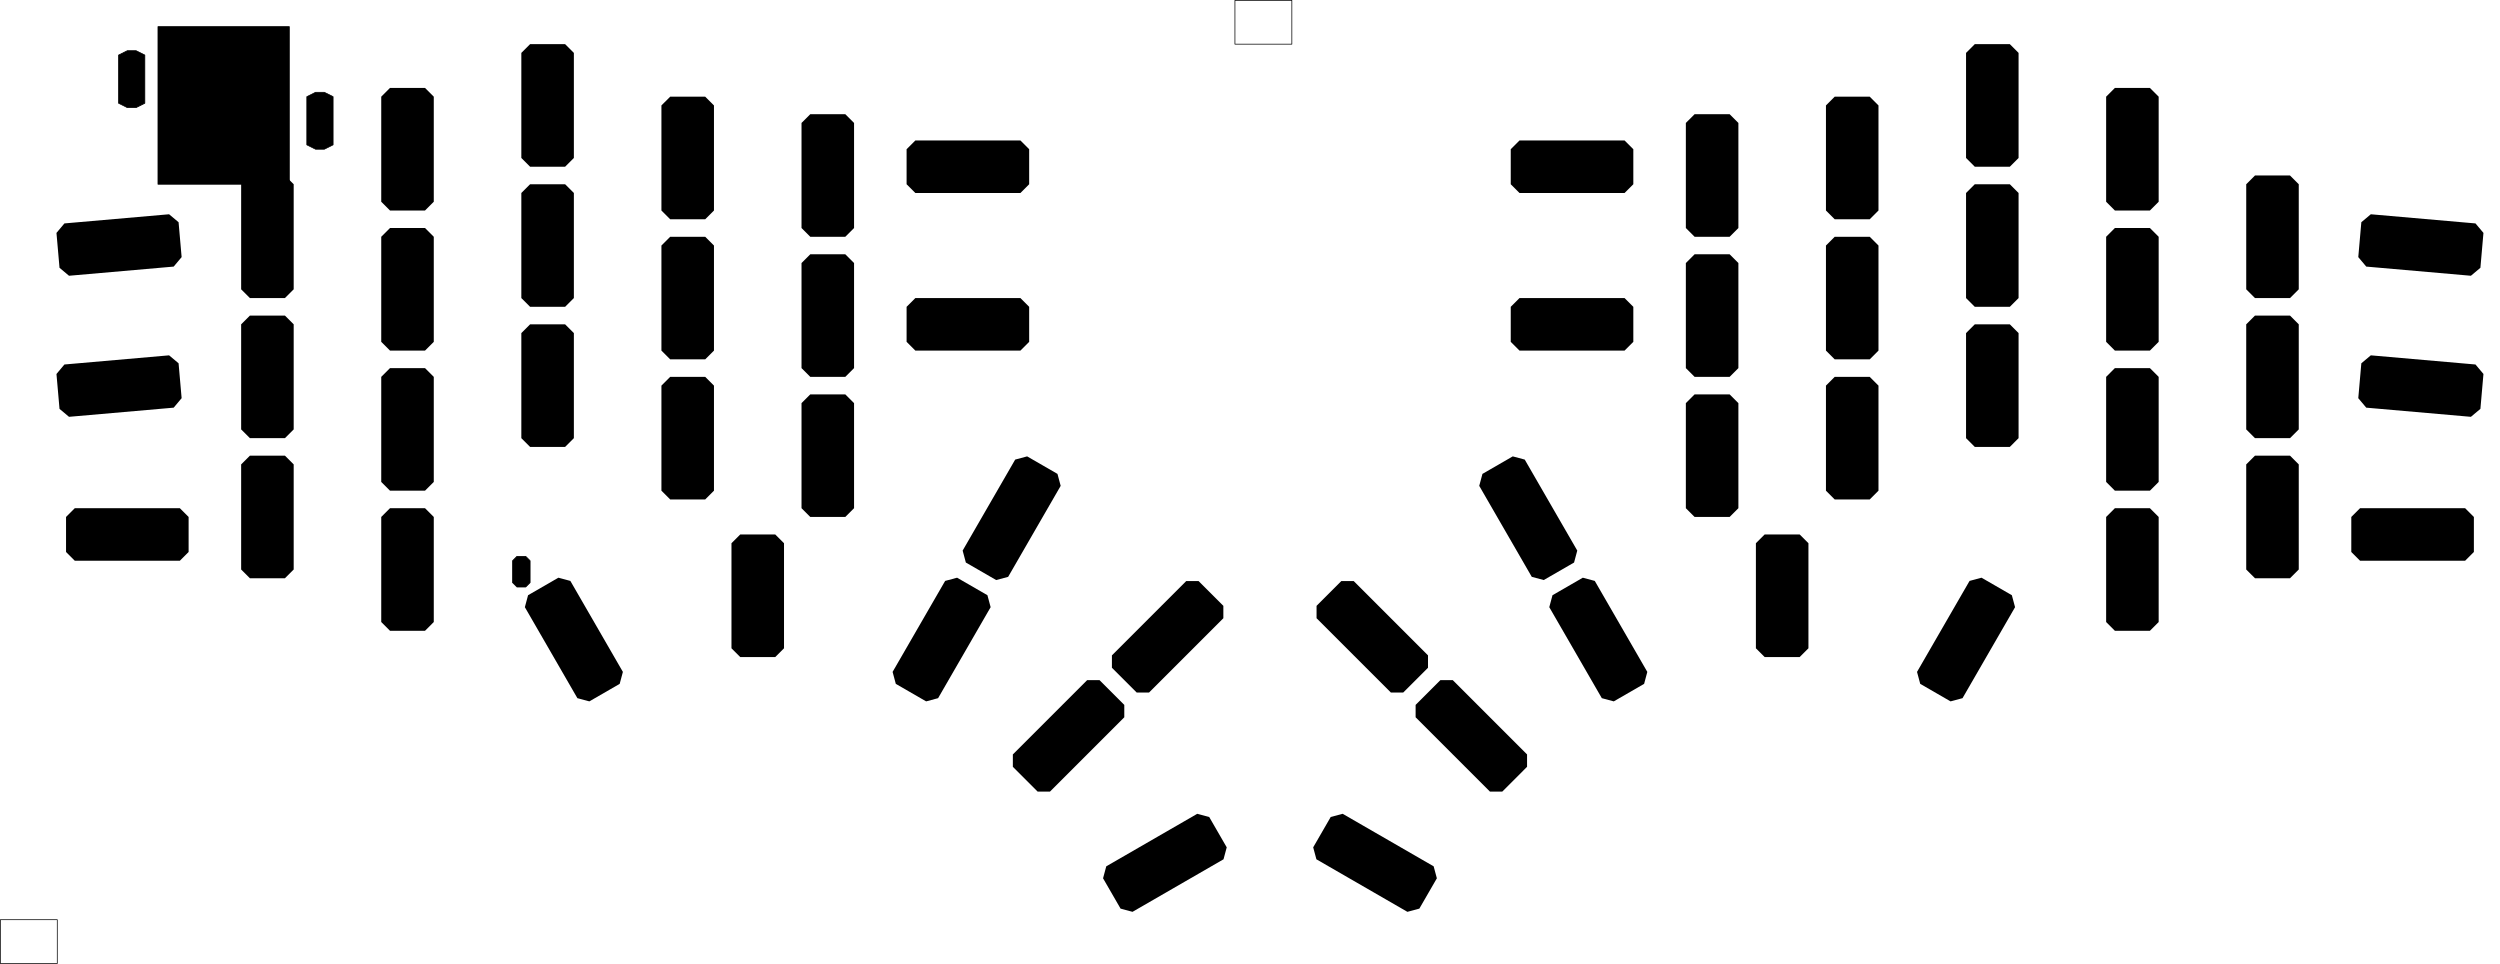
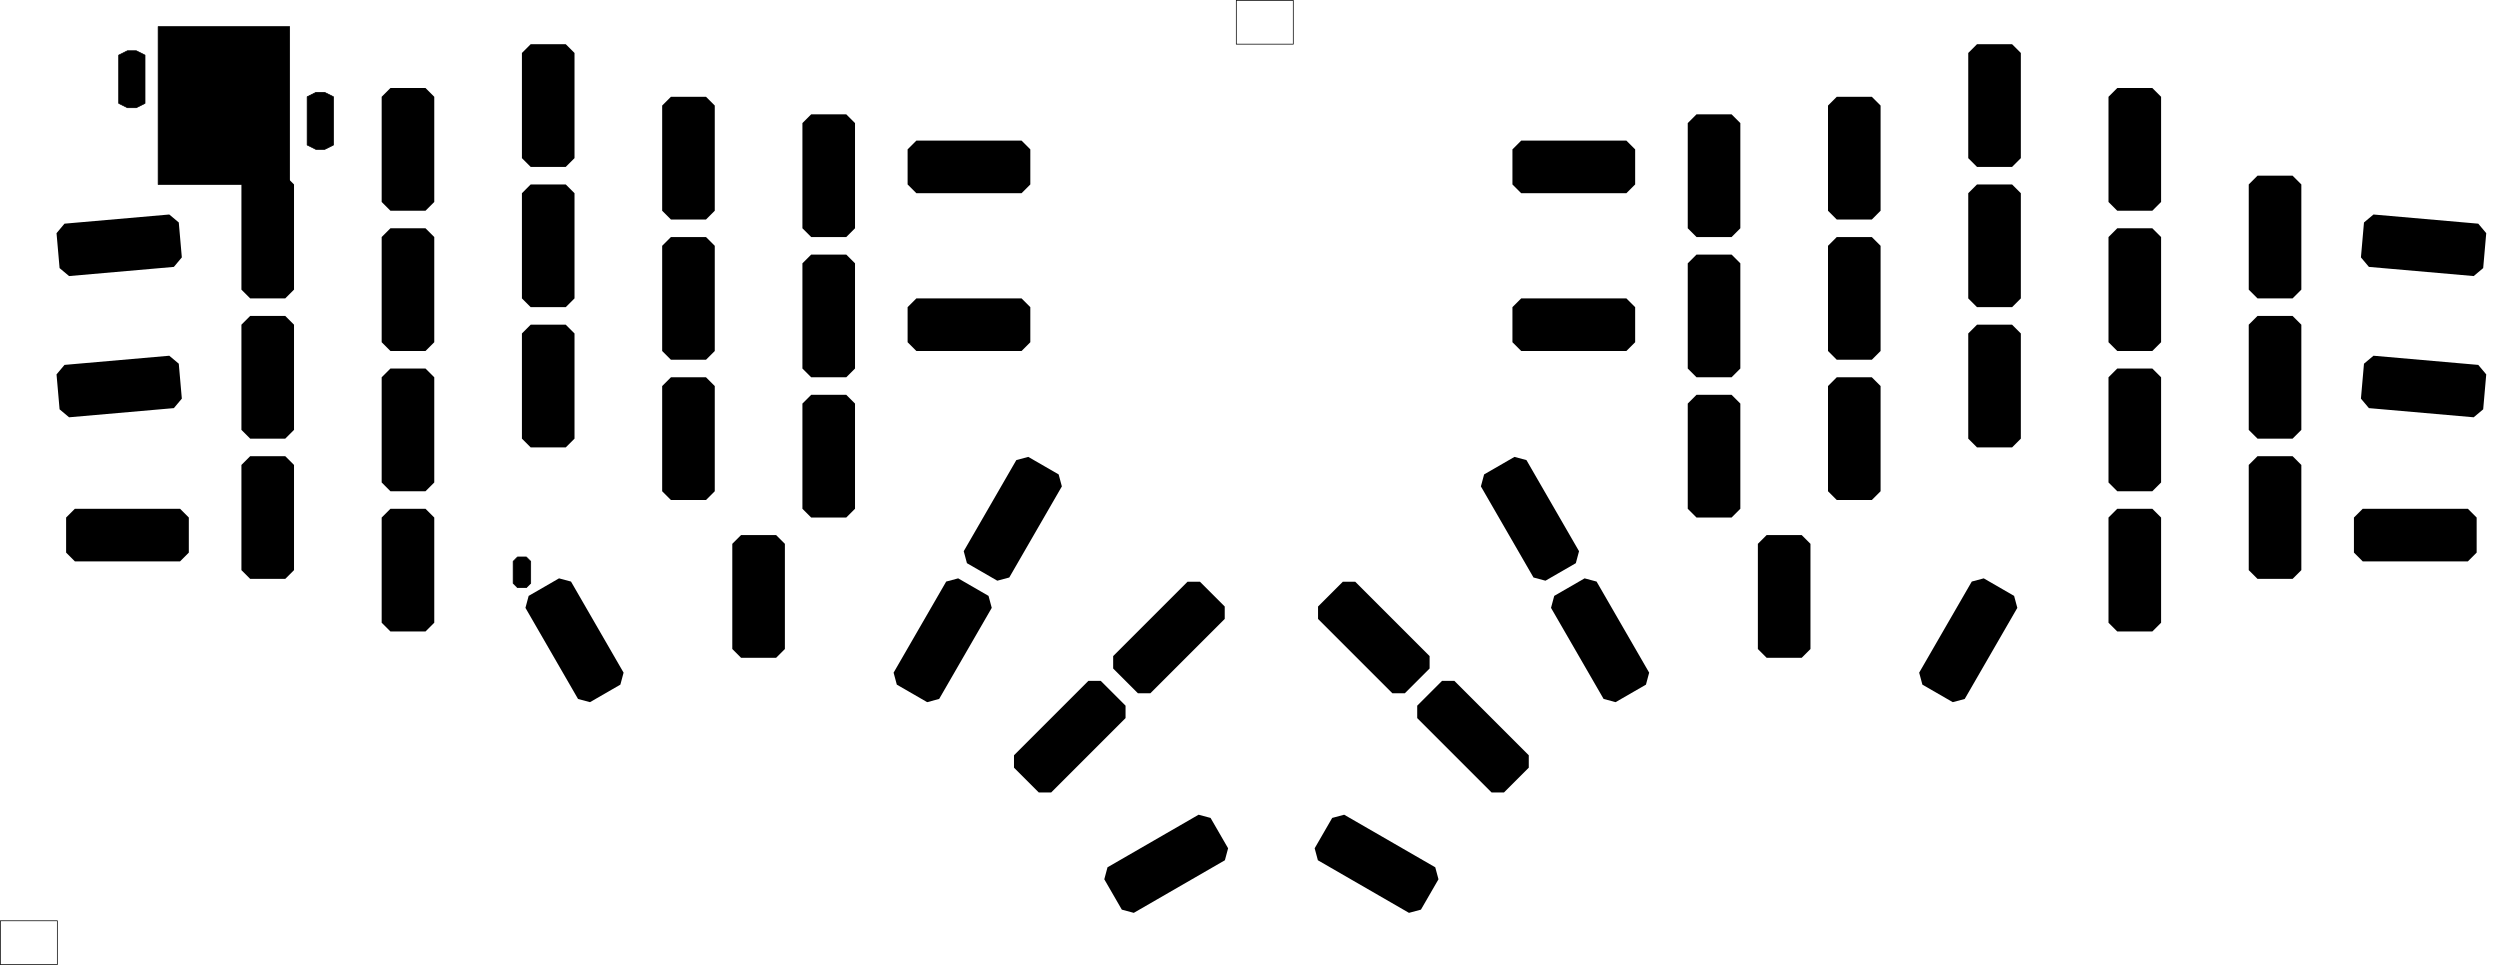
- <svg xmlns="http://www.w3.org/2000/svg" version="1.1" width="339.954mm" height="131.064mm" viewBox="0 0 339.954 131.064">
+ <svg xmlns="http://www.w3.org/2000/svg" version="1.1" width="339.573mm" height="131.064mm" viewBox="0 0 339.573 131.064">
  <g style="fill:#000000; fill-opacity:1;stroke:#000000; stroke-opacity:1; stroke-linecap:round; stroke-linejoin:round;" transform="translate(0 0) scale(1 1)">
</g>
  <g style="fill:#000000; fill-opacity:0.0;  stroke:#000000; stroke-width:0; stroke-opacity:1;  stroke-linecap:round; stroke-linejoin:round;">
</g>
  <g style="fill:#000000; fill-opacity:1;  stroke:#000000; stroke-width:0.1; stroke-opacity:1;  stroke-linecap:round; stroke-linejoin:round;">
    <path style="fill:#000000; fill-opacity:1;  stroke:#000000; stroke-width:0.1; stroke-opacity:1;  stroke-linecap:round; stroke-linejoin:round;fill-rule:evenodd;" d="M 21.481,3.622 39.341,3.622 39.341,25.053 21.481,25.053 Z" />
    <path style="fill:#000000; fill-opacity:1;  stroke:#000000; stroke-width:0.1; stroke-opacity:1;  stroke-linecap:round; stroke-linejoin:round;fill-rule:evenodd;" d="M 45.294,13.147 45.294,19.695 44.103,20.291 42.913,20.291 41.722,19.695 41.722,13.147 42.913,12.552 44.103,12.552 Z" />
  </g>
  <g style="fill:#000000; fill-opacity:0.0;  stroke:#000000; stroke-width:0.1; stroke-opacity:1;  stroke-linecap:round; stroke-linejoin:round;">
    <path style="fill:#000000; fill-opacity:0.0;  stroke:#000000; stroke-width:0.1; stroke-opacity:1;  stroke-linecap:round; stroke-linejoin:round;fill:none" d="M 0.05,125.066 7.789,125.066 7.789,131.019 0.05,131.019 Z" />
    <path style="fill:#000000; fill-opacity:0.0;  stroke:#000000; stroke-width:0.1; stroke-opacity:1;  stroke-linecap:round; stroke-linejoin:round;fill:none" d="M 167.928,0.05 175.667,0.05 175.667,6.003 167.928,6.003 Z" />
  </g>
  <g style="fill:#000000; fill-opacity:1;  stroke:#000000; stroke-width:0.1; stroke-opacity:1;  stroke-linecap:round; stroke-linejoin:round;">
    <path style="fill:#000000; fill-opacity:1;  stroke:#000000; stroke-width:0.1; stroke-opacity:1;  stroke-linecap:round; stroke-linejoin:round;fill-rule:evenodd;" d="M 72.083,76.25 72.083,79.227 71.488,79.822 70.297,79.822 69.702,79.227 69.702,76.25 70.297,75.655 71.488,75.655 Z" />
    <path style="fill:#000000; fill-opacity:1;  stroke:#000000; stroke-width:0.1; stroke-opacity:1;  stroke-linecap:round; stroke-linejoin:round;fill-rule:evenodd;" d="M 19.695,7.489 19.695,14.037 18.505,14.633 17.314,14.633 16.123,14.037 16.123,7.489 17.314,6.894 18.505,6.894 Z" />
  </g>
  <g style="fill:#000000; fill-opacity:1;  stroke:#000000; stroke-width:0; stroke-opacity:1;  stroke-linecap:round; stroke-linejoin:round;">
+     <path style="fill:#000000; fill-opacity:1;  stroke:#000000; stroke-width:0; stroke-opacity:1;  stroke-linecap:round; stroke-linejoin:round;fill-rule:evenodd;" d="M 106.611,73.869 106.611,88.156 105.42,89.347 100.658,89.347 99.467,88.156 99.467,73.869 100.658,72.678 105.42,72.678 Z" />
+     <path style="fill:#000000; fill-opacity:1;  stroke:#000000; stroke-width:0; stroke-opacity:1;  stroke-linecap:round; stroke-linejoin:round;fill-rule:evenodd;" d="M 194.182,89.118 194.182,90.802 190.814,94.169 189.131,94.169 179.028,84.067 179.028,82.383 182.395,79.015 184.079,79.015 Z" />
+     <path style="fill:#000000; fill-opacity:1;  stroke:#000000; stroke-width:0; stroke-opacity:1;  stroke-linecap:round; stroke-linejoin:round;fill-rule:evenodd;" d="M 166.354,82.383 166.354,84.067 156.251,94.169 154.567,94.169 151.2,90.802 151.2,89.118 161.303,79.015 162.986,79.015 Z" />
+     <path style="fill:#000000; fill-opacity:1;  stroke:#000000; stroke-width:0; stroke-opacity:1;  stroke-linecap:round; stroke-linejoin:round;fill-rule:evenodd;" d="M 207.336,62.495 214.479,74.869 214.044,76.495 209.919,78.876 208.293,78.441 201.149,66.067 201.585,64.441 205.709,62.059 Z" />
+     <path style="fill:#000000; fill-opacity:1;  stroke:#000000; stroke-width:0; stroke-opacity:1;  stroke-linecap:round; stroke-linejoin:round;fill-rule:evenodd;" d="M 245.914,73.869 245.914,88.156 244.724,89.347 239.961,89.347 238.77,88.156 238.77,73.869 239.961,72.678 244.724,72.678 Z" />
+     <path style="fill:#000000; fill-opacity:1;  stroke:#000000; stroke-width:0; stroke-opacity:1;  stroke-linecap:round; stroke-linejoin:round;fill-rule:evenodd;" d="M 222.102,41.722 222.102,46.484 220.911,47.675 206.624,47.675 205.433,46.484 205.433,41.722 206.624,40.531 220.911,40.531 Z" />
+     <path style="fill:#000000; fill-opacity:1;  stroke:#000000; stroke-width:0; stroke-opacity:1;  stroke-linecap:round; stroke-linejoin:round;fill-rule:evenodd;" d="M 143.797,64.441 144.232,66.067 137.089,78.441 135.462,78.876 131.338,76.495 130.902,74.869 138.046,62.495 139.672,62.059 Z" />
+     <path style="fill:#000000; fill-opacity:1;  stroke:#000000; stroke-width:0; stroke-opacity:1;  stroke-linecap:round; stroke-linejoin:round;fill-rule:evenodd;" d="M 139.948,41.722 139.948,46.484 138.758,47.675 124.47,47.675 123.28,46.484 123.28,41.722 124.47,40.531 138.758,40.531 Z" />
    <path style="fill:#000000; fill-opacity:1;  stroke:#000000; stroke-width:0; stroke-opacity:1;  stroke-linecap:round; stroke-linejoin:round;fill-rule:evenodd;" d="M 134.272,80.939 134.708,82.565 127.564,94.938 125.937,95.374 121.813,92.993 121.377,91.366 128.521,78.993 130.147,78.557 Z" />
    <path style="fill:#000000; fill-opacity:1;  stroke:#000000; stroke-width:0; stroke-opacity:1;  stroke-linecap:round; stroke-linejoin:round;fill-rule:evenodd;" d="M 24.283,30.218 24.698,34.962 23.616,36.252 9.383,37.498 8.093,36.415 7.678,31.671 8.76,30.381 22.993,29.136 Z" />
    <path style="fill:#000000; fill-opacity:1;  stroke:#000000; stroke-width:0; stroke-opacity:1;  stroke-linecap:round; stroke-linejoin:round;fill-rule:evenodd;" d="M 336.621,49.564 337.704,50.854 337.289,55.598 335.999,56.68 321.766,55.435 320.683,54.145 321.098,49.401 322.388,48.319 Z" />
    <path style="fill:#000000; fill-opacity:1;  stroke:#000000; stroke-width:0; stroke-opacity:1;  stroke-linecap:round; stroke-linejoin:round;fill-rule:evenodd;" d="M 222.102,20.291 222.102,25.053 220.911,26.244 206.624,26.244 205.433,25.053 205.433,20.291 206.624,19.1 220.911,19.1 Z" />
    <path style="fill:#000000; fill-opacity:1;  stroke:#000000; stroke-width:0; stroke-opacity:1;  stroke-linecap:round; stroke-linejoin:round;fill-rule:evenodd;" d="M 58.986,32.197 58.986,46.484 57.795,47.675 53.033,47.675 51.842,46.484 51.842,32.197 53.033,31.006 57.795,31.006 Z" />
-     <path style="fill:#000000; fill-opacity:1;  stroke:#000000; stroke-width:0; stroke-opacity:1;  stroke-linecap:round; stroke-linejoin:round;fill-rule:evenodd;" d="M 194.182,89.118 194.182,90.802 190.814,94.169 189.131,94.169 179.028,84.067 179.028,82.383 182.395,79.015 184.079,79.015 Z" />
    <path style="fill:#000000; fill-opacity:1;  stroke:#000000; stroke-width:0; stroke-opacity:1;  stroke-linecap:round; stroke-linejoin:round;fill-rule:evenodd;" d="M 39.936,63.153 39.936,77.441 38.745,78.631 33.983,78.631 32.792,77.441 32.792,63.153 33.983,61.962 38.745,61.962 Z" />
    <path style="fill:#000000; fill-opacity:1;  stroke:#000000; stroke-width:0; stroke-opacity:1;  stroke-linecap:round; stroke-linejoin:round;fill-rule:evenodd;" d="M 97.086,33.388 97.086,47.675 95.895,48.866 91.133,48.866 89.942,47.675 89.942,33.388 91.133,32.197 95.895,32.197 Z" />
    <path style="fill:#000000; fill-opacity:1;  stroke:#000000; stroke-width:0; stroke-opacity:1;  stroke-linecap:round; stroke-linejoin:round;fill-rule:evenodd;" d="M 293.539,13.147 293.539,27.434 292.349,28.625 287.586,28.625 286.396,27.434 286.396,13.147 287.586,11.956 292.349,11.956 Z" />
    <path style="fill:#000000; fill-opacity:1;  stroke:#000000; stroke-width:0; stroke-opacity:1;  stroke-linecap:round; stroke-linejoin:round;fill-rule:evenodd;" d="M 312.589,44.103 312.589,58.391 311.399,59.581 306.636,59.581 305.445,58.391 305.445,44.103 306.636,42.913 311.399,42.913 Z" />
    <path style="fill:#000000; fill-opacity:1;  stroke:#000000; stroke-width:0; stroke-opacity:1;  stroke-linecap:round; stroke-linejoin:round;fill-rule:evenodd;" d="M 255.439,14.338 255.439,28.625 254.249,29.816 249.486,29.816 248.296,28.625 248.296,14.338 249.486,13.147 254.249,13.147 Z" />
    <path style="fill:#000000; fill-opacity:1;  stroke:#000000; stroke-width:0; stroke-opacity:1;  stroke-linecap:round; stroke-linejoin:round;fill-rule:evenodd;" d="M 78.036,7.194 78.036,21.481 76.845,22.672 72.083,22.672 70.892,21.481 70.892,7.194 72.083,6.003 76.845,6.003 Z" />
    <path style="fill:#000000; fill-opacity:1;  stroke:#000000; stroke-width:0; stroke-opacity:1;  stroke-linecap:round; stroke-linejoin:round;fill-rule:evenodd;" d="M 25.648,70.297 25.648,75.059 24.458,76.25 10.17,76.25 8.98,75.059 8.98,70.297 10.17,69.106 24.458,69.106 Z" />
-     <path style="fill:#000000; fill-opacity:1;  stroke:#000000; stroke-width:0; stroke-opacity:1;  stroke-linecap:round; stroke-linejoin:round;fill-rule:evenodd;" d="M 106.611,73.869 106.611,88.156 105.42,89.347 100.658,89.347 99.467,88.156 99.467,73.869 100.658,72.678 105.42,72.678 Z" />
    <path style="fill:#000000; fill-opacity:1;  stroke:#000000; stroke-width:0; stroke-opacity:1;  stroke-linecap:round; stroke-linejoin:round;fill-rule:evenodd;" d="M 207.652,102.588 207.652,104.272 204.285,107.64 202.601,107.64 192.498,97.537 192.498,95.853 195.866,92.486 197.549,92.486 Z" />
    <path style="fill:#000000; fill-opacity:1;  stroke:#000000; stroke-width:0; stroke-opacity:1;  stroke-linecap:round; stroke-linejoin:round;fill-rule:evenodd;" d="M 152.883,95.853 152.883,97.537 142.781,107.64 141.097,107.64 137.729,104.272 137.729,102.588 147.832,92.486 149.516,92.486 Z" />
    <path style="fill:#000000; fill-opacity:1;  stroke:#000000; stroke-width:0; stroke-opacity:1;  stroke-linecap:round; stroke-linejoin:round;fill-rule:evenodd;" d="M 39.936,25.053 39.936,39.341 38.745,40.531 33.983,40.531 32.792,39.341 32.792,25.053 33.983,23.863 38.745,23.863 Z" />
    <path style="fill:#000000; fill-opacity:1;  stroke:#000000; stroke-width:0; stroke-opacity:1;  stroke-linecap:round; stroke-linejoin:round;fill-rule:evenodd;" d="M 164.43,111.097 166.812,115.222 166.376,116.848 154.002,123.992 152.376,123.556 149.995,119.432 150.431,117.805 162.804,110.662 Z" />
-     <path style="fill:#000000; fill-opacity:1;  stroke:#000000; stroke-width:0; stroke-opacity:1;  stroke-linecap:round; stroke-linejoin:round;fill-rule:evenodd;" d="M 166.354,82.383 166.354,84.067 156.251,94.169 154.567,94.169 151.2,90.802 151.2,89.118 161.303,79.015 162.986,79.015 Z" />
    <path style="fill:#000000; fill-opacity:1;  stroke:#000000; stroke-width:0; stroke-opacity:1;  stroke-linecap:round; stroke-linejoin:round;fill-rule:evenodd;" d="M 293.539,70.297 293.539,84.584 292.349,85.775 287.586,85.775 286.396,84.584 286.396,70.297 287.586,69.106 292.349,69.106 Z" />
    <path style="fill:#000000; fill-opacity:1;  stroke:#000000; stroke-width:0; stroke-opacity:1;  stroke-linecap:round; stroke-linejoin:round;fill-rule:evenodd;" d="M 273.575,80.939 274.011,82.565 266.867,94.938 265.241,95.374 261.116,92.993 260.68,91.366 267.824,78.993 269.45,78.557 Z" />
    <path style="fill:#000000; fill-opacity:1;  stroke:#000000; stroke-width:0; stroke-opacity:1;  stroke-linecap:round; stroke-linejoin:round;fill-rule:evenodd;" d="M 216.861,78.993 224.004,91.366 223.569,92.993 219.444,95.374 217.818,94.938 210.674,82.565 211.11,80.939 215.234,78.557 Z" />
    <path style="fill:#000000; fill-opacity:1;  stroke:#000000; stroke-width:0; stroke-opacity:1;  stroke-linecap:round; stroke-linejoin:round;fill-rule:evenodd;" d="M 255.439,33.388 255.439,47.675 254.249,48.866 249.486,48.866 248.296,47.675 248.296,33.388 249.486,32.197 254.249,32.197 Z" />
    <path style="fill:#000000; fill-opacity:1;  stroke:#000000; stroke-width:0; stroke-opacity:1;  stroke-linecap:round; stroke-linejoin:round;fill-rule:evenodd;" d="M 312.589,63.153 312.589,77.441 311.399,78.631 306.636,78.631 305.445,77.441 305.445,63.153 306.636,61.962 311.399,61.962 Z" />
    <path style="fill:#000000; fill-opacity:1;  stroke:#000000; stroke-width:0; stroke-opacity:1;  stroke-linecap:round; stroke-linejoin:round;fill-rule:evenodd;" d="M 97.086,52.438 97.086,66.725 95.895,67.916 91.133,67.916 89.942,66.725 89.942,52.438 91.133,51.247 95.895,51.247 Z" />
    <path style="fill:#000000; fill-opacity:1;  stroke:#000000; stroke-width:0; stroke-opacity:1;  stroke-linecap:round; stroke-linejoin:round;fill-rule:evenodd;" d="M 236.389,54.819 236.389,69.106 235.199,70.297 230.436,70.297 229.245,69.106 229.245,54.819 230.436,53.628 235.199,53.628 Z" />
-     <path style="fill:#000000; fill-opacity:1;  stroke:#000000; stroke-width:0; stroke-opacity:1;  stroke-linecap:round; stroke-linejoin:round;fill-rule:evenodd;" d="M 207.336,62.495 214.479,74.869 214.044,76.495 209.919,78.876 208.293,78.441 201.149,66.067 201.585,64.441 205.709,62.059 Z" />
    <path style="fill:#000000; fill-opacity:1;  stroke:#000000; stroke-width:0; stroke-opacity:1;  stroke-linecap:round; stroke-linejoin:round;fill-rule:evenodd;" d="M 236.389,35.769 236.389,50.056 235.199,51.247 230.436,51.247 229.245,50.056 229.245,35.769 230.436,34.578 235.199,34.578 Z" />
    <path style="fill:#000000; fill-opacity:1;  stroke:#000000; stroke-width:0; stroke-opacity:1;  stroke-linecap:round; stroke-linejoin:round;fill-rule:evenodd;" d="M 116.136,54.819 116.136,69.106 114.945,70.297 110.183,70.297 108.992,69.106 108.992,54.819 110.183,53.628 114.945,53.628 Z" />
    <path style="fill:#000000; fill-opacity:1;  stroke:#000000; stroke-width:0; stroke-opacity:1;  stroke-linecap:round; stroke-linejoin:round;fill-rule:evenodd;" d="M 312.589,25.053 312.589,39.341 311.399,40.531 306.636,40.531 305.446,39.341 305.446,25.053 306.636,23.863 311.399,23.863 Z" />
    <path style="fill:#000000; fill-opacity:1;  stroke:#000000; stroke-width:0; stroke-opacity:1;  stroke-linecap:round; stroke-linejoin:round;fill-rule:evenodd;" d="M 78.036,45.294 78.036,59.581 76.845,60.772 72.083,60.772 70.892,59.581 70.892,45.294 72.083,44.103 76.845,44.103 Z" />
    <path style="fill:#000000; fill-opacity:1;  stroke:#000000; stroke-width:0; stroke-opacity:1;  stroke-linecap:round; stroke-linejoin:round;fill-rule:evenodd;" d="M 293.539,32.197 293.539,46.484 292.349,47.675 287.586,47.675 286.396,46.484 286.396,32.197 287.586,31.006 292.349,31.006 Z" />
-     <path style="fill:#000000; fill-opacity:1;  stroke:#000000; stroke-width:0; stroke-opacity:1;  stroke-linecap:round; stroke-linejoin:round;fill-rule:evenodd;" d="M 245.914,73.869 245.914,88.156 244.724,89.347 239.961,89.347 238.77,88.156 238.77,73.869 239.961,72.678 244.724,72.678 Z" />
    <path style="fill:#000000; fill-opacity:1;  stroke:#000000; stroke-width:0; stroke-opacity:1;  stroke-linecap:round; stroke-linejoin:round;fill-rule:evenodd;" d="M 58.986,51.247 58.986,65.534 57.795,66.725 53.033,66.725 51.842,65.534 51.842,51.247 53.033,50.056 57.795,50.056 Z" />
    <path style="fill:#000000; fill-opacity:1;  stroke:#000000; stroke-width:0; stroke-opacity:1;  stroke-linecap:round; stroke-linejoin:round;fill-rule:evenodd;" d="M 274.489,26.244 274.489,40.531 273.299,41.722 268.536,41.722 267.346,40.531 267.346,26.244 268.536,25.053 273.299,25.053 Z" />
-     <path style="fill:#000000; fill-opacity:1;  stroke:#000000; stroke-width:0; stroke-opacity:1;  stroke-linecap:round; stroke-linejoin:round;fill-rule:evenodd;" d="M 222.102,41.722 222.102,46.484 220.911,47.675 206.624,47.675 205.433,46.484 205.433,41.722 206.624,40.531 220.911,40.531 Z" />
    <path style="fill:#000000; fill-opacity:1;  stroke:#000000; stroke-width:0; stroke-opacity:1;  stroke-linecap:round; stroke-linejoin:round;fill-rule:evenodd;" d="M 274.489,7.194 274.489,21.481 273.299,22.672 268.536,22.672 267.346,21.481 267.346,7.194 268.536,6.003 273.299,6.003 Z" />
    <path style="fill:#000000; fill-opacity:1;  stroke:#000000; stroke-width:0; stroke-opacity:1;  stroke-linecap:round; stroke-linejoin:round;fill-rule:evenodd;" d="M 116.136,16.719 116.136,31.006 114.945,32.197 110.183,32.197 108.992,31.006 108.992,16.719 110.183,15.528 114.945,15.528 Z" />
    <path style="fill:#000000; fill-opacity:1;  stroke:#000000; stroke-width:0; stroke-opacity:1;  stroke-linecap:round; stroke-linejoin:round;fill-rule:evenodd;" d="M 139.948,20.291 139.948,25.053 138.758,26.244 124.47,26.244 123.28,25.053 123.28,20.291 124.47,19.1 138.758,19.1 Z" />
    <path style="fill:#000000; fill-opacity:1;  stroke:#000000; stroke-width:0; stroke-opacity:1;  stroke-linecap:round; stroke-linejoin:round;fill-rule:evenodd;" d="M 274.489,45.294 274.489,59.581 273.299,60.772 268.536,60.772 267.346,59.581 267.346,45.294 268.536,44.103 273.299,44.103 Z" />
    <path style="fill:#000000; fill-opacity:1;  stroke:#000000; stroke-width:0; stroke-opacity:1;  stroke-linecap:round; stroke-linejoin:round;fill-rule:evenodd;" d="M 236.389,16.719 236.389,31.006 235.199,32.197 230.436,32.197 229.245,31.006 229.245,16.719 230.436,15.528 235.199,15.528 Z" />
-     <path style="fill:#000000; fill-opacity:1;  stroke:#000000; stroke-width:0; stroke-opacity:1;  stroke-linecap:round; stroke-linejoin:round;fill-rule:evenodd;" d="M 143.797,64.441 144.232,66.067 137.089,78.441 135.462,78.876 131.338,76.495 130.902,74.869 138.046,62.495 139.672,62.059 Z" />
    <path style="fill:#000000; fill-opacity:1;  stroke:#000000; stroke-width:0; stroke-opacity:1;  stroke-linecap:round; stroke-linejoin:round;fill-rule:evenodd;" d="M 194.951,117.805 195.387,119.432 193.005,123.556 191.379,123.992 179.006,116.848 178.57,115.222 180.951,111.097 182.577,110.662 Z" />
    <path style="fill:#000000; fill-opacity:1;  stroke:#000000; stroke-width:0; stroke-opacity:1;  stroke-linecap:round; stroke-linejoin:round;fill-rule:evenodd;" d="M 116.136,35.769 116.136,50.056 114.945,51.247 110.183,51.247 108.992,50.056 108.992,35.769 110.183,34.578 114.945,34.578 Z" />
    <path style="fill:#000000; fill-opacity:1;  stroke:#000000; stroke-width:0; stroke-opacity:1;  stroke-linecap:round; stroke-linejoin:round;fill-rule:evenodd;" d="M 58.986,13.147 58.986,27.434 57.795,28.625 53.033,28.625 51.842,27.434 51.842,13.147 53.033,11.956 57.795,11.956 Z" />
    <path style="fill:#000000; fill-opacity:1;  stroke:#000000; stroke-width:0; stroke-opacity:1;  stroke-linecap:round; stroke-linejoin:round;fill-rule:evenodd;" d="M 58.986,70.297 58.986,84.584 57.795,85.775 53.033,85.775 51.842,84.584 51.842,70.297 53.033,69.106 57.795,69.106 Z" />
    <path style="fill:#000000; fill-opacity:1;  stroke:#000000; stroke-width:0; stroke-opacity:1;  stroke-linecap:round; stroke-linejoin:round;fill-rule:evenodd;" d="M 24.283,49.401 24.698,54.145 23.616,55.435 9.383,56.68 8.093,55.598 7.678,50.854 8.76,49.564 22.993,48.319 Z" />
    <path style="fill:#000000; fill-opacity:1;  stroke:#000000; stroke-width:0; stroke-opacity:1;  stroke-linecap:round; stroke-linejoin:round;fill-rule:evenodd;" d="M 336.402,70.297 336.402,75.059 335.211,76.25 320.924,76.25 319.733,75.059 319.733,70.297 320.924,69.106 335.211,69.106 Z" />
-     <path style="fill:#000000; fill-opacity:1;  stroke:#000000; stroke-width:0; stroke-opacity:1;  stroke-linecap:round; stroke-linejoin:round;fill-rule:evenodd;" d="M 139.948,41.722 139.948,46.484 138.758,47.675 124.47,47.675 123.28,46.484 123.28,41.722 124.47,40.531 138.758,40.531 Z" />
    <path style="fill:#000000; fill-opacity:1;  stroke:#000000; stroke-width:0; stroke-opacity:1;  stroke-linecap:round; stroke-linejoin:round;fill-rule:evenodd;" d="M 77.558,78.993 84.701,91.366 84.265,92.993 80.141,95.374 78.514,94.938 71.371,82.565 71.807,80.939 75.931,78.557 Z" />
    <path style="fill:#000000; fill-opacity:1;  stroke:#000000; stroke-width:0; stroke-opacity:1;  stroke-linecap:round; stroke-linejoin:round;fill-rule:evenodd;" d="M 336.621,30.381 337.704,31.671 337.289,36.415 335.999,37.498 321.766,36.252 320.683,34.962 321.098,30.218 322.388,29.136 Z" />
    <path style="fill:#000000; fill-opacity:1;  stroke:#000000; stroke-width:0; stroke-opacity:1;  stroke-linecap:round; stroke-linejoin:round;fill-rule:evenodd;" d="M 39.936,44.103 39.936,58.391 38.745,59.581 33.983,59.581 32.792,58.391 32.792,44.103 33.983,42.913 38.745,42.913 Z" />
    <path style="fill:#000000; fill-opacity:1;  stroke:#000000; stroke-width:0; stroke-opacity:1;  stroke-linecap:round; stroke-linejoin:round;fill-rule:evenodd;" d="M 255.439,52.438 255.439,66.725 254.249,67.916 249.486,67.916 248.296,66.725 248.296,52.438 249.486,51.247 254.249,51.247 Z" />
    <path style="fill:#000000; fill-opacity:1;  stroke:#000000; stroke-width:0; stroke-opacity:1;  stroke-linecap:round; stroke-linejoin:round;fill-rule:evenodd;" d="M 78.036,26.244 78.036,40.531 76.845,41.722 72.083,41.722 70.892,40.531 70.892,26.244 72.083,25.053 76.845,25.053 Z" />
    <path style="fill:#000000; fill-opacity:1;  stroke:#000000; stroke-width:0; stroke-opacity:1;  stroke-linecap:round; stroke-linejoin:round;fill-rule:evenodd;" d="M 97.086,14.338 97.086,28.625 95.895,29.816 91.133,29.816 89.942,28.625 89.942,14.338 91.133,13.147 95.895,13.147 Z" />
    <path style="fill:#000000; fill-opacity:1;  stroke:#000000; stroke-width:0; stroke-opacity:1;  stroke-linecap:round; stroke-linejoin:round;fill-rule:evenodd;" d="M 293.539,51.247 293.539,65.534 292.349,66.725 287.586,66.725 286.396,65.534 286.396,51.247 287.586,50.056 292.349,50.056 Z" />
    <g>
</g>
    <g>
</g>
    <g>
</g>
    <g>
</g>
    <g>
</g>
    <g>
</g>
    <g>
</g>
    <g>
</g>
    <g>
</g>
    <g>
</g>
    <g>
</g>
    <g>
</g>
    <g>
</g>
    <g>
</g>
    <g>
</g>
    <g>
</g>
    <g>
</g>
    <g>
</g>
    <g>
</g>
    <g>
</g>
    <g>
</g>
    <g>
</g>
    <g>
</g>
    <g>
</g>
    <g>
</g>
    <g>
</g>
    <g>
</g>
    <g>
</g>
    <g>
</g>
    <g>
</g>
    <g>
</g>
    <g>
</g>
    <g>
</g>
    <g>
</g>
    <g>
</g>
    <g>
</g>
    <g>
</g>
    <g>
</g>
    <g>
</g>
    <g>
</g>
    <g>
</g>
    <g>
</g>
    <g>
</g>
    <g>
</g>
    <g>
</g>
    <g>
</g>
    <g>
</g>
    <g>
</g>
    <g>
</g>
    <g>
</g>
    <g>
</g>
    <g>
</g>
    <g>
</g>
    <g>
</g>
    <g>
</g>
    <g>
</g>
    <g>
</g>
    <g>
</g>
    <g>
</g>
    <g>
</g>
    <g>
</g>
    <g>
</g>
    <g>
</g>
    <g>
</g>
    <g>
</g>
    <g>
</g>
    <g>
</g>
    <g>
</g>
    <g>
</g>
    <g>
</g>
    <g>
</g>
    <g>
</g>
    <g>
</g>
    <g>
</g>
    <g>
</g>
    <g>
</g>
    <g>
</g>
    <g>
</g>
    <g>
</g>
    <g>
</g>
    <g>
</g>
    <g>
</g>
    <g>
</g>
    <g>
</g>
    <g>
</g>
    <g>
</g>
    <g>
</g>
    <g>
</g>
    <g>
</g>
    <g>
</g>
    <g>
</g>
    <g>
</g>
    <g>
</g>
    <g>
</g>
    <g>
</g>
    <g>
</g>
    <g>
</g>
    <g>
</g>
    <g>
</g>
    <g>
</g>
    <g>
</g>
    <g>
</g>
    <g>
</g>
    <g>
</g>
    <g>
</g>
    <g>
</g>
    <g>
</g>
    <g>
</g>
    <g>
</g>
    <g>
</g>
    <g>
</g>
    <g>
</g>
  </g>
</svg>
